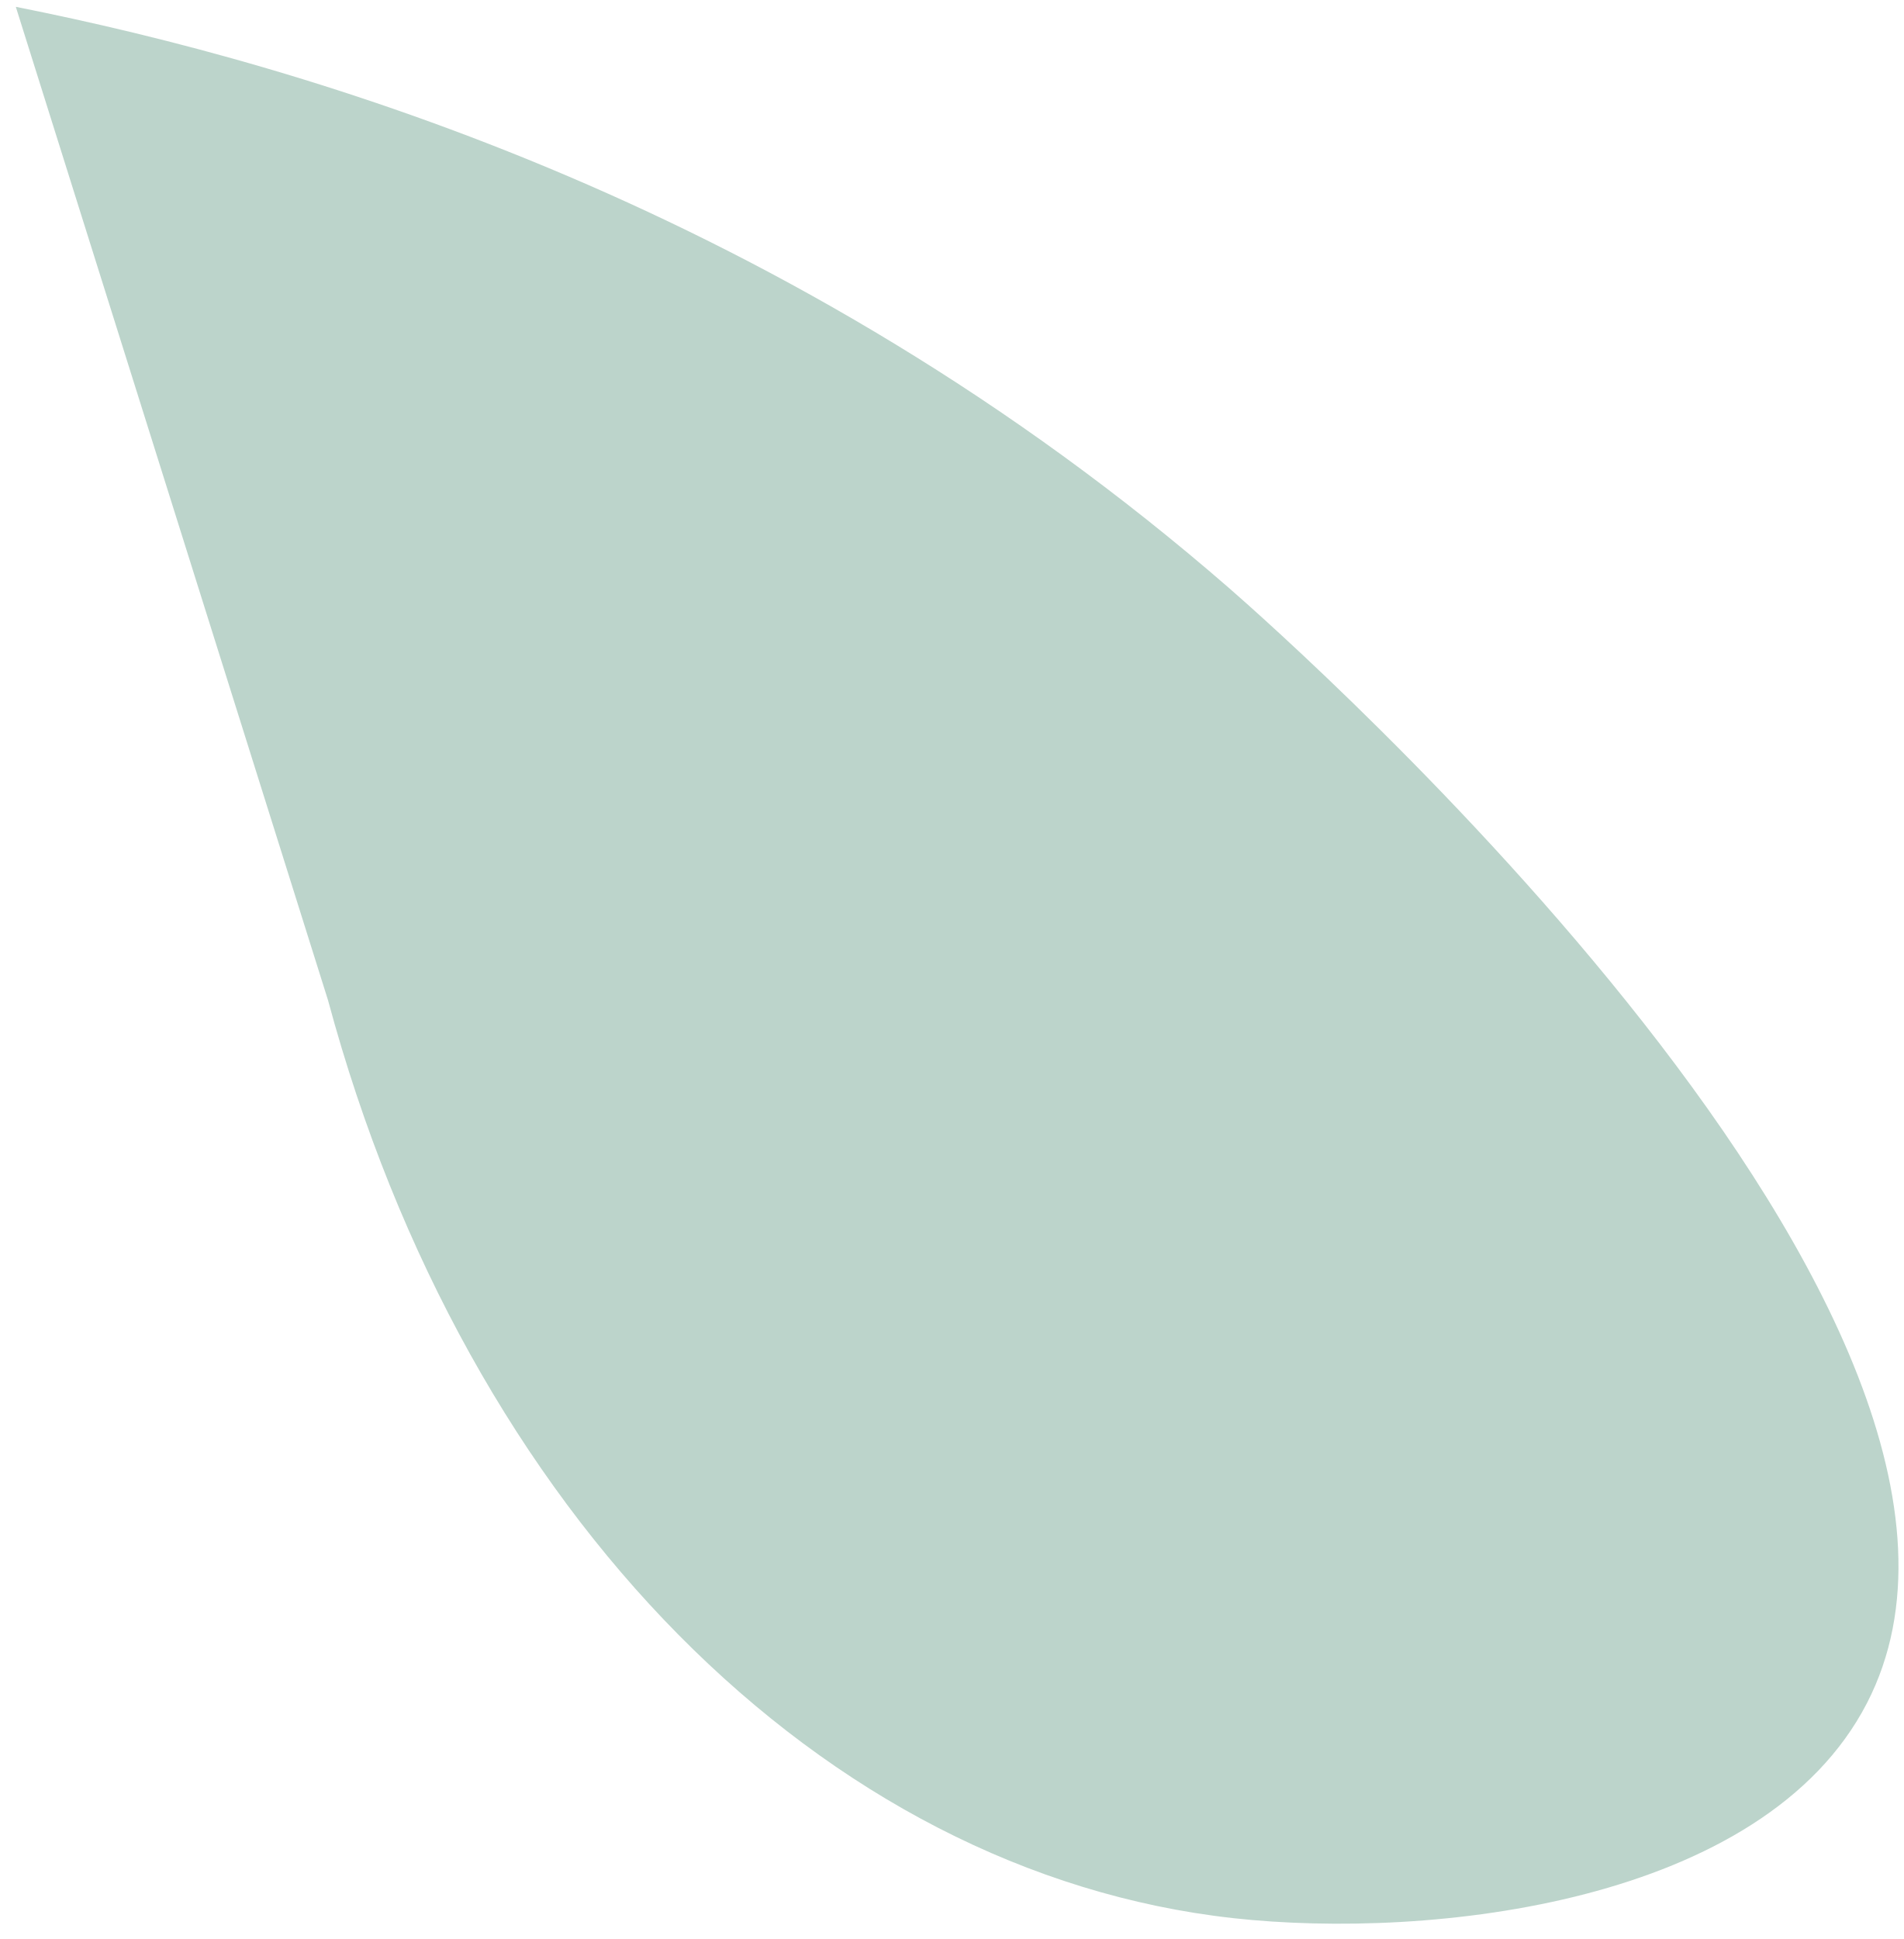
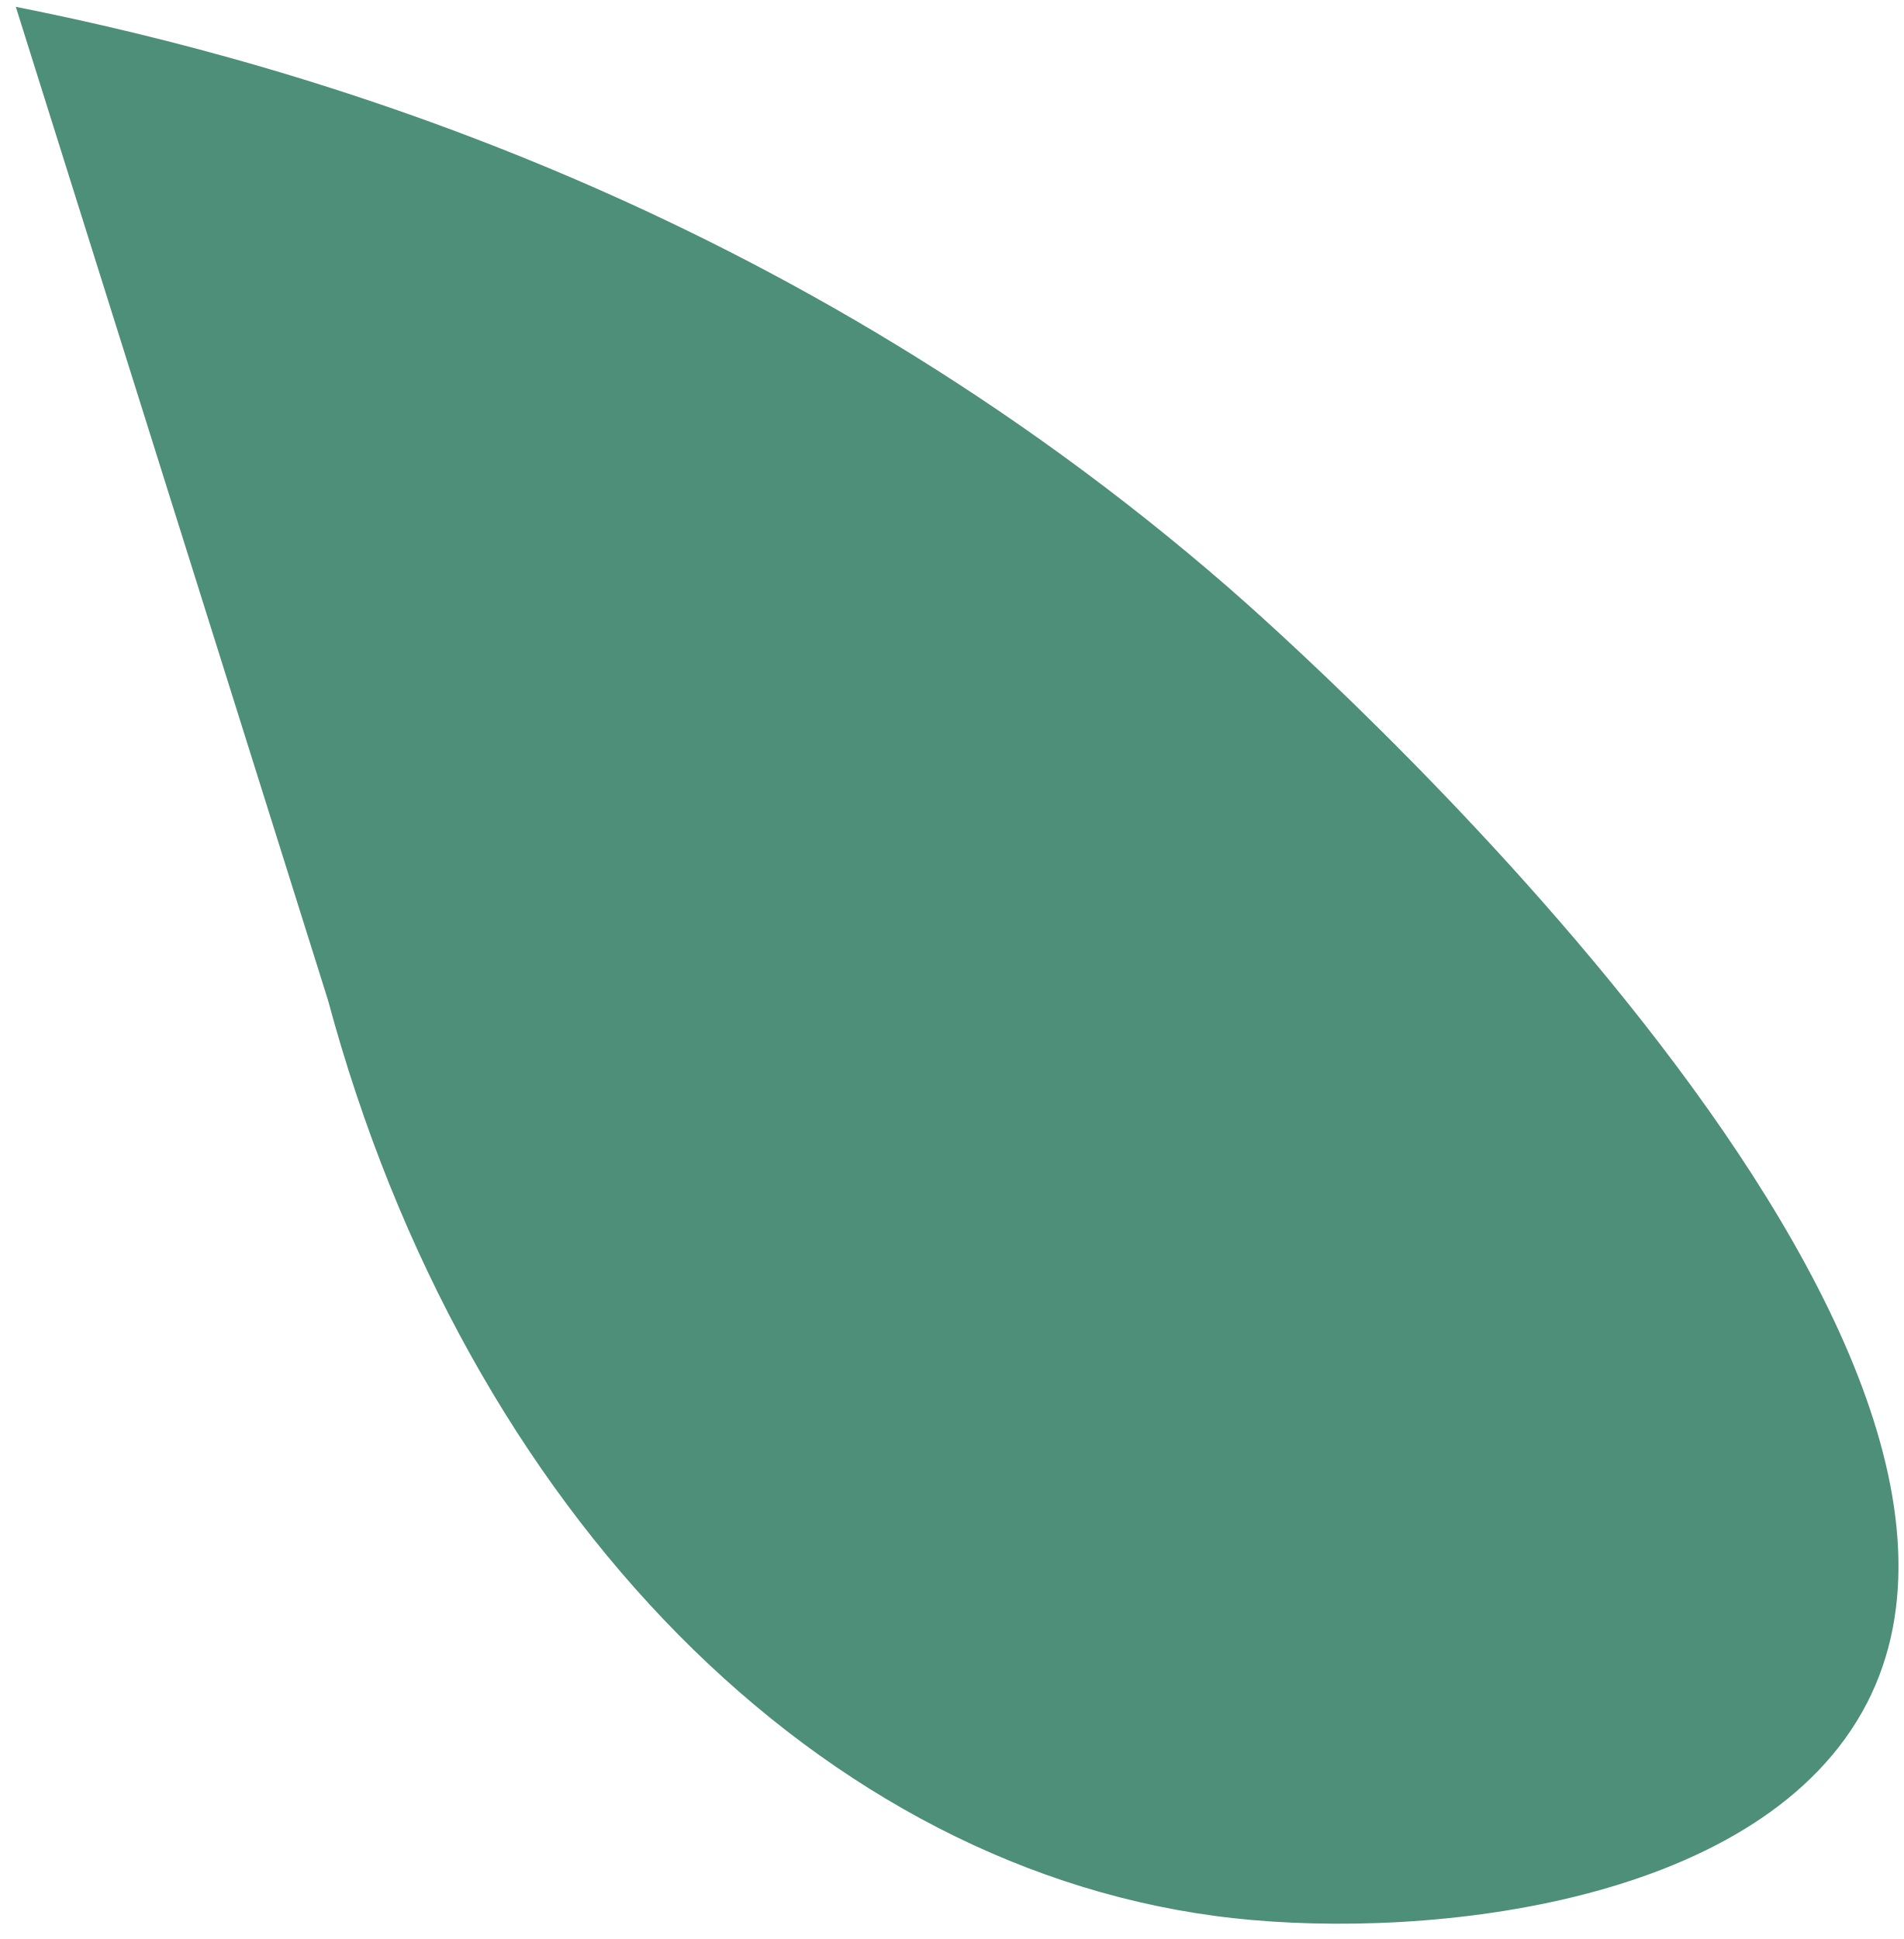
<svg xmlns="http://www.w3.org/2000/svg" width="108" height="110" viewBox="0 0 108 110" fill="none">
-   <path d="M18.61 56.744C26.464 85.909 46.677 106.235 69.97 108.818C81.172 110.054 100.053 107.992 105.92 96.615C116.998 75.116 73.078 36.278 69.745 33.375C44.826 11.697 17.534 3.693 0.897 0.387" fill="#7AAB99" fill-opacity="0.5" />
+   <path d="M18.61 56.744C26.464 85.909 46.677 106.235 69.97 108.818C81.172 110.054 100.053 107.992 105.92 96.615C116.998 75.116 73.078 36.278 69.745 33.375C44.826 11.697 17.534 3.693 0.897 0.387" fill="#4D8F78" />
</svg>
